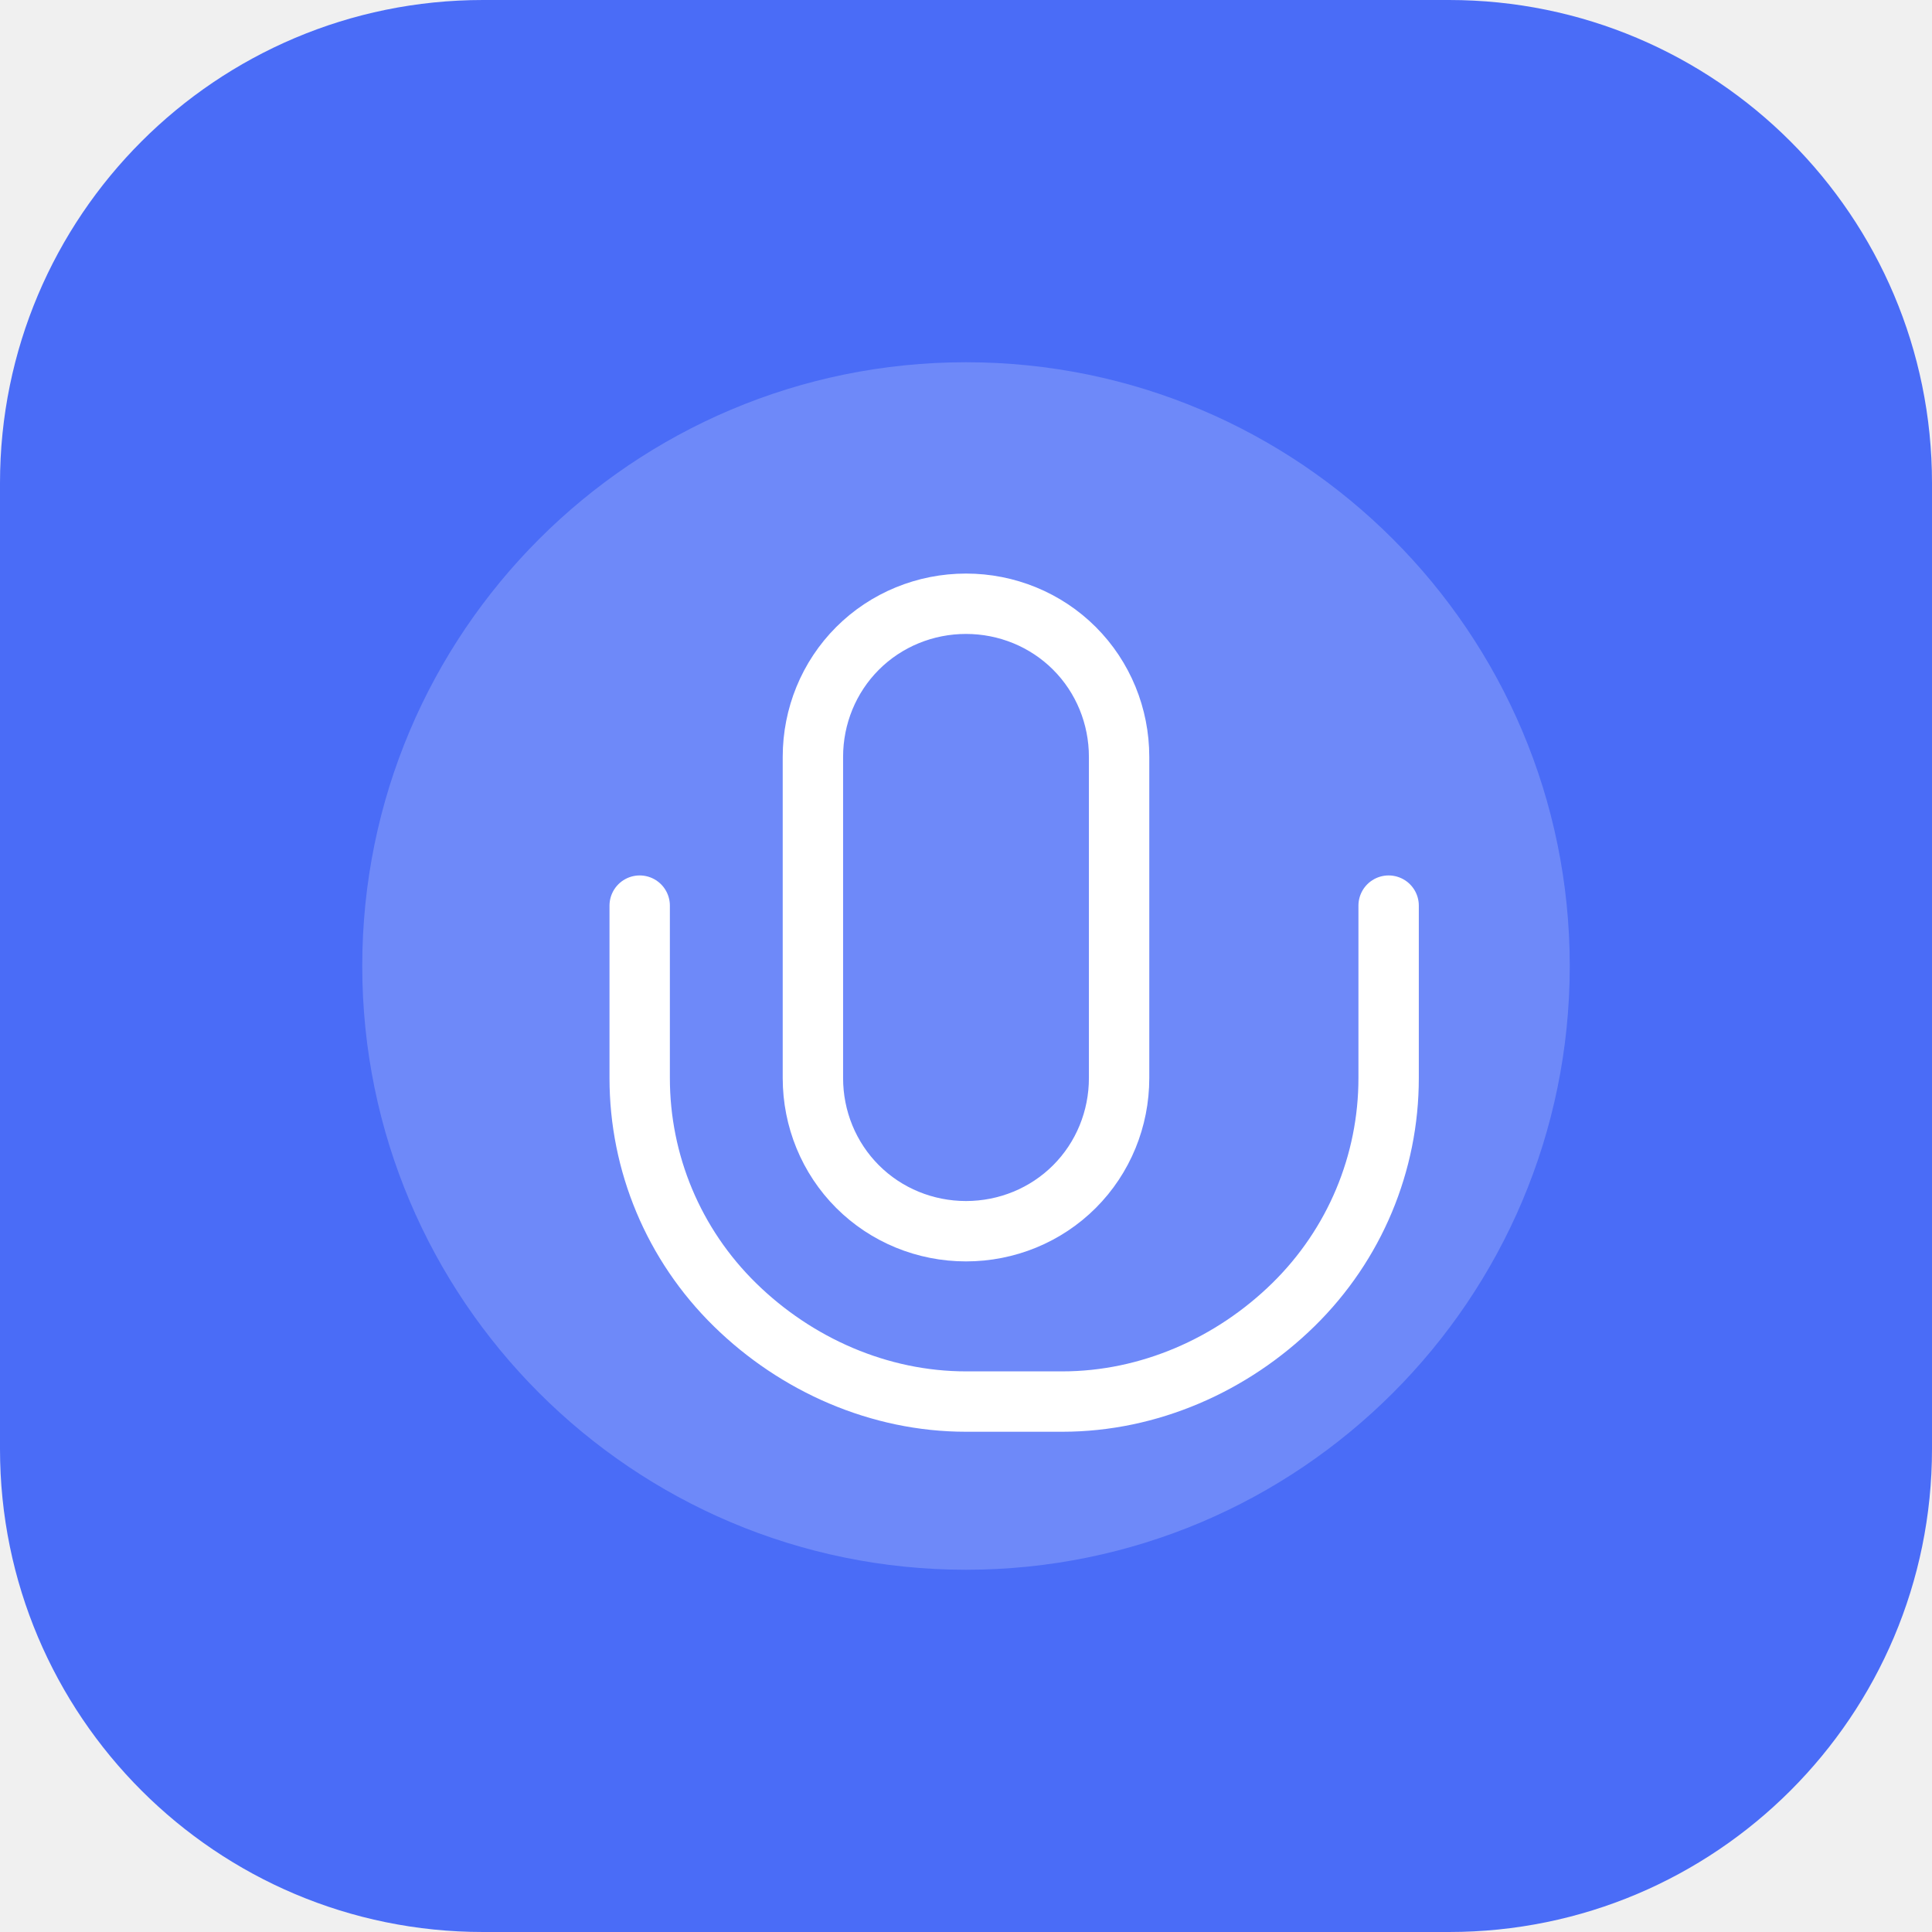
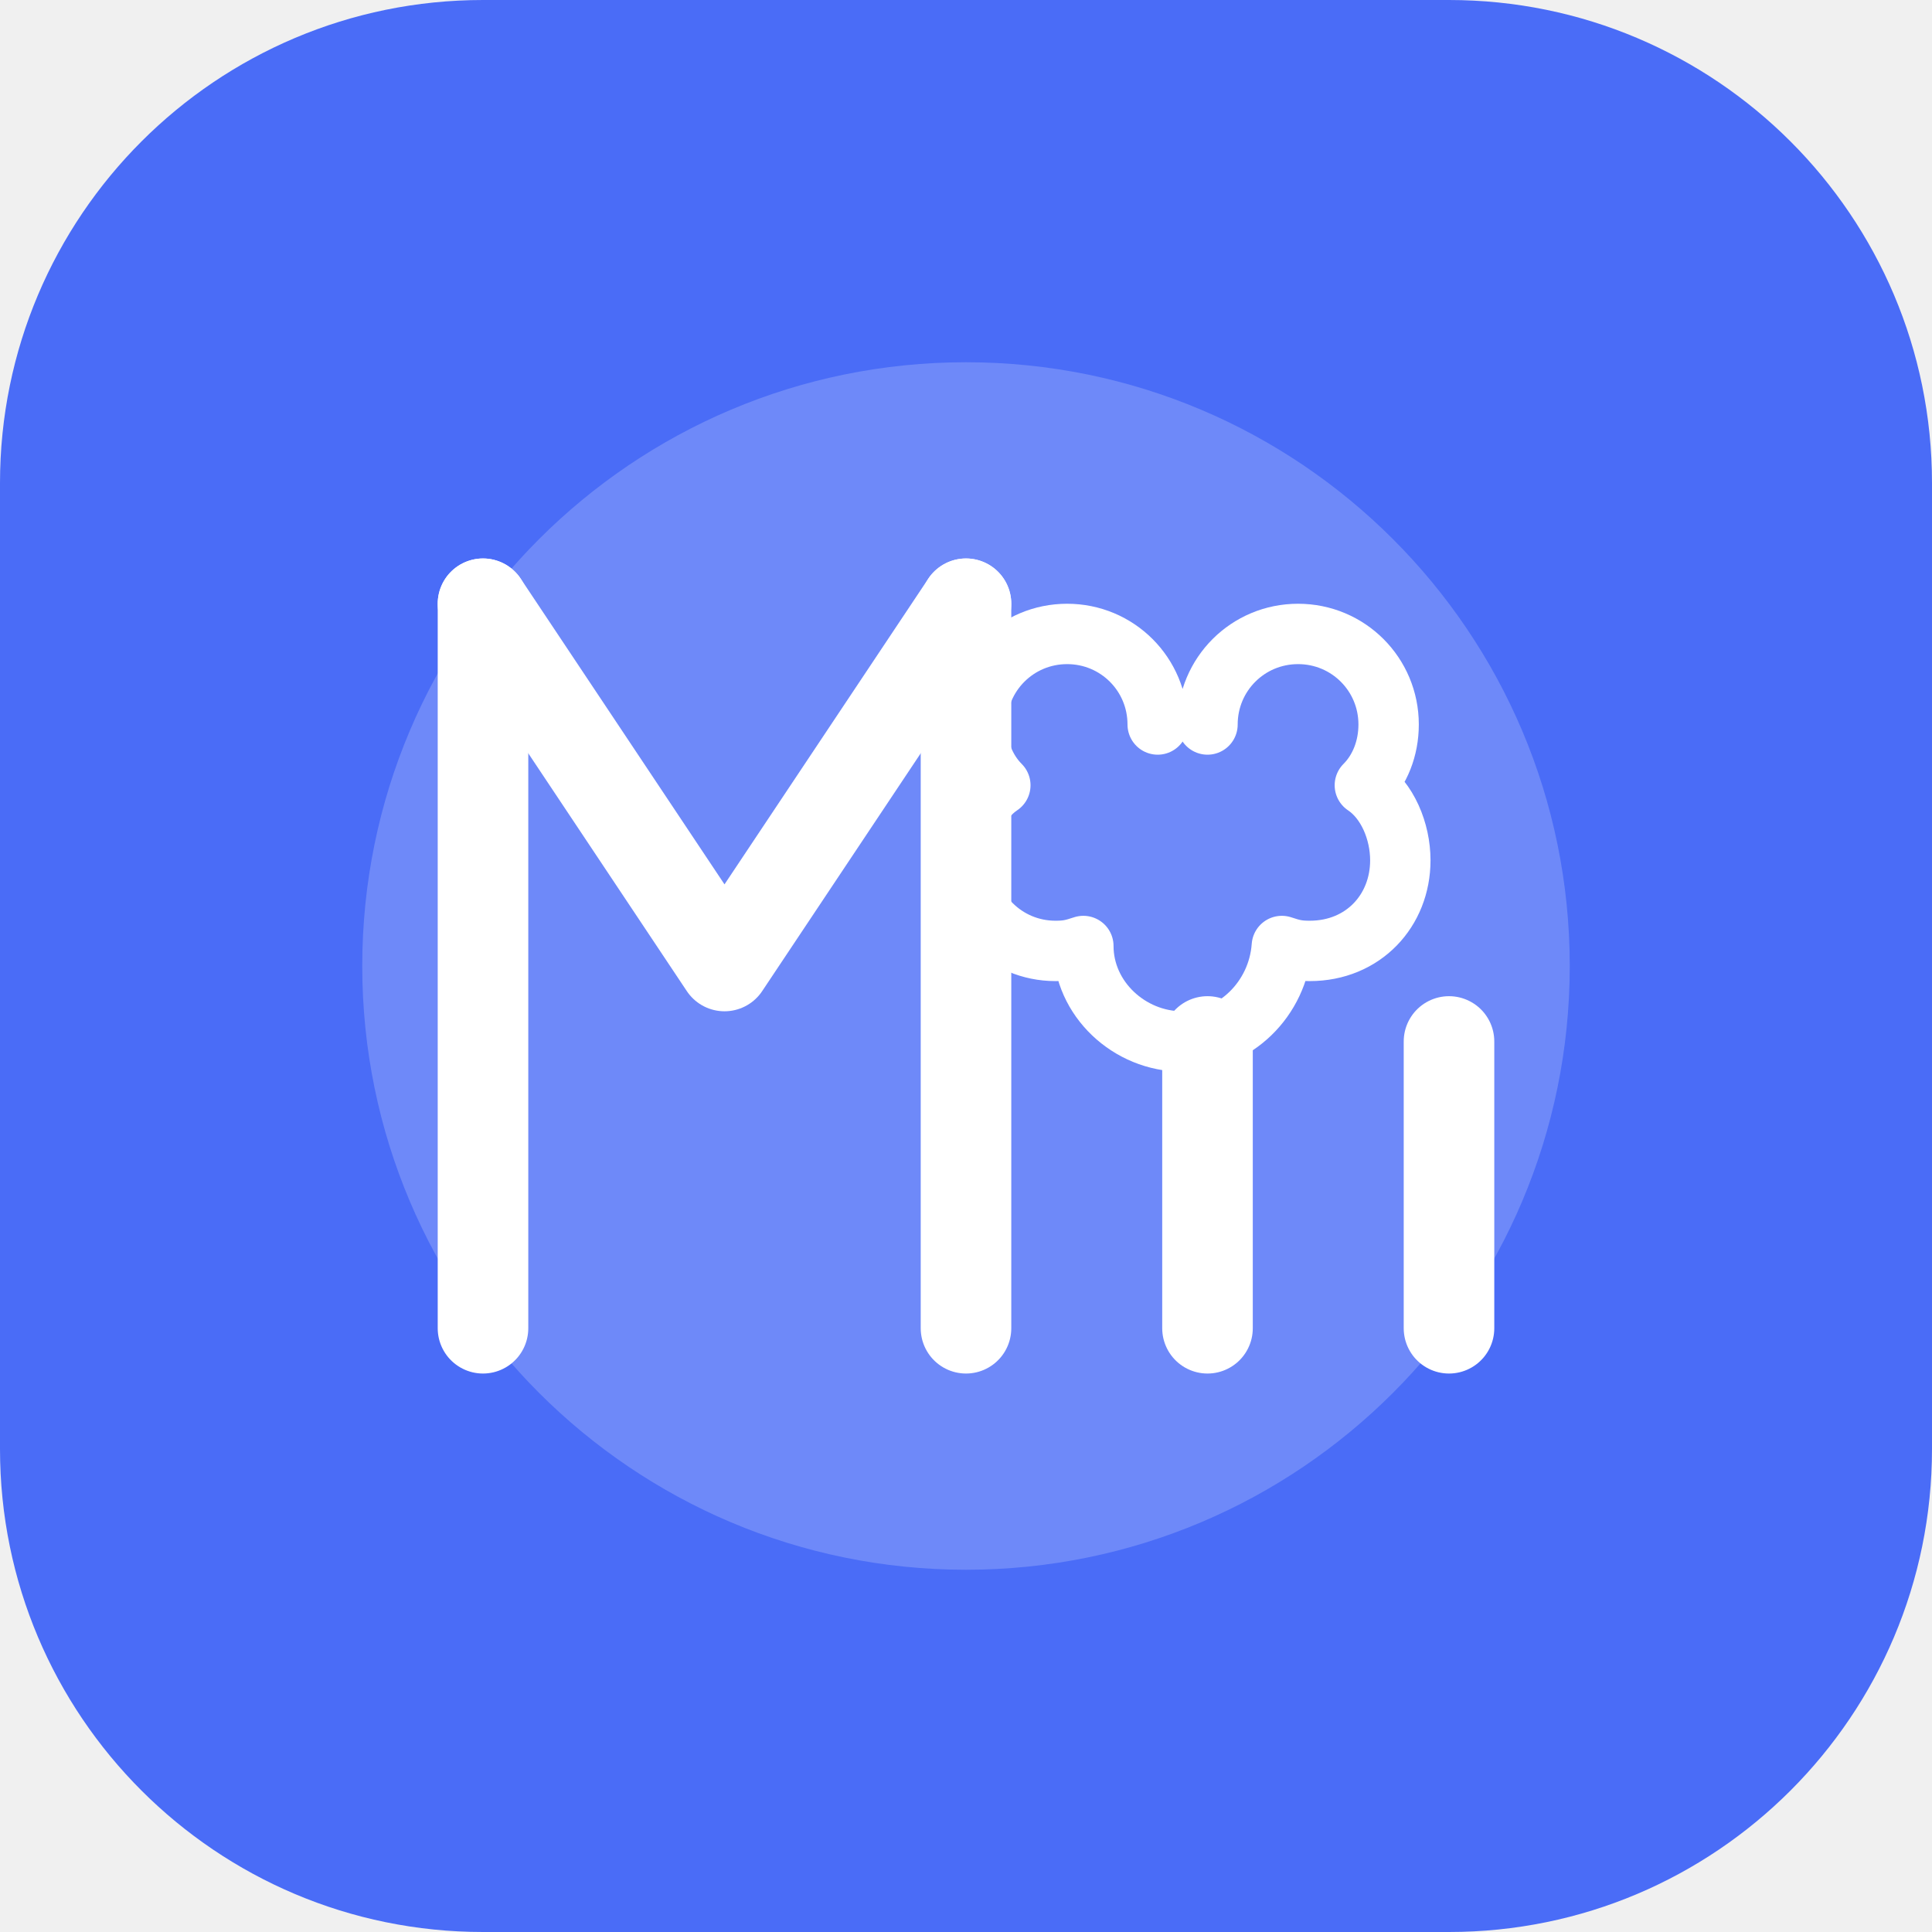
<svg xmlns="http://www.w3.org/2000/svg" width="512" height="512" viewBox="0 0 512 512" fill="none">
  <rect width="512" height="512" rx="128" fill="#4a6cf7" />
  <circle cx="256" cy="256" r="160" fill="white" opacity="0.2" />
-   <path d="M256 160C245.217 160 234.869 164.214 227.255 171.828C219.641 179.442 215.428 189.791 215.428 200.571V285.714C215.428 296.495 219.641 306.843 227.255 314.457C234.869 322.071 245.217 326.285 256 326.285C266.782 326.285 277.13 322.071 284.744 314.457C292.358 306.843 296.571 296.495 296.571 285.714V200.571C296.571 189.791 292.358 179.442 284.744 171.828C277.13 164.214 266.782 160 256 160Z" stroke="white" stroke-width="16" stroke-linecap="round" stroke-linejoin="round" />
-   <path d="M368 240V285.714C368 308.184 359.05 329.789 342.761 345.761C326.472 361.733 304.47 371.428 281.524 371.428H256C233.054 371.428 211.052 361.733 194.763 345.761C178.474 329.789 169.524 308.184 169.524 285.714V240" stroke="white" stroke-width="16" stroke-linecap="round" stroke-linejoin="round" />
+   <path d="M128 160L128 352" stroke="white" stroke-width="24" stroke-linecap="round" />
+   <path d="M128 160L192 256L256 160" stroke="white" stroke-width="24" stroke-linecap="round" stroke-linejoin="round" />
+   <path d="M256 160L256 352" stroke="white" stroke-width="24" stroke-linecap="round" />
+   <path d="M320 192C320 178.7 330.7 168 344 168C357.3 168 368 178.7 368 192C368 198.3 365.7 204.1 361.7 208.1C367.7 212.1 371.1 220.3 371.1 228C371.1 241.3 361.3 252 347.1 252C344.1 252 342.7 251.7 339.7 250.7C338.7 264.7 327.3 276 313.3 276C299.3 276 287.1 264.7 287.1 250.7C284.1 251.7 282.7 252 279.7 252C266.4 252 255.7 241.3 255.7 228C255.7 220.3 259.1 212.1 265.1 208.1C261.1 204.1 258.8 198.3 258.8 192C258.8 178.7 269.5 168 282.8 168C296.1 168 306.8 178.7 306.8 192" stroke="white" stroke-width="16" stroke-linecap="round" stroke-linejoin="round" />
+   <path d="M320 276V352" stroke="white" stroke-width="24" stroke-linecap="round" />
+   <path d="M384 276V352" stroke="white" stroke-width="24" stroke-linecap="round" />
</svg>
